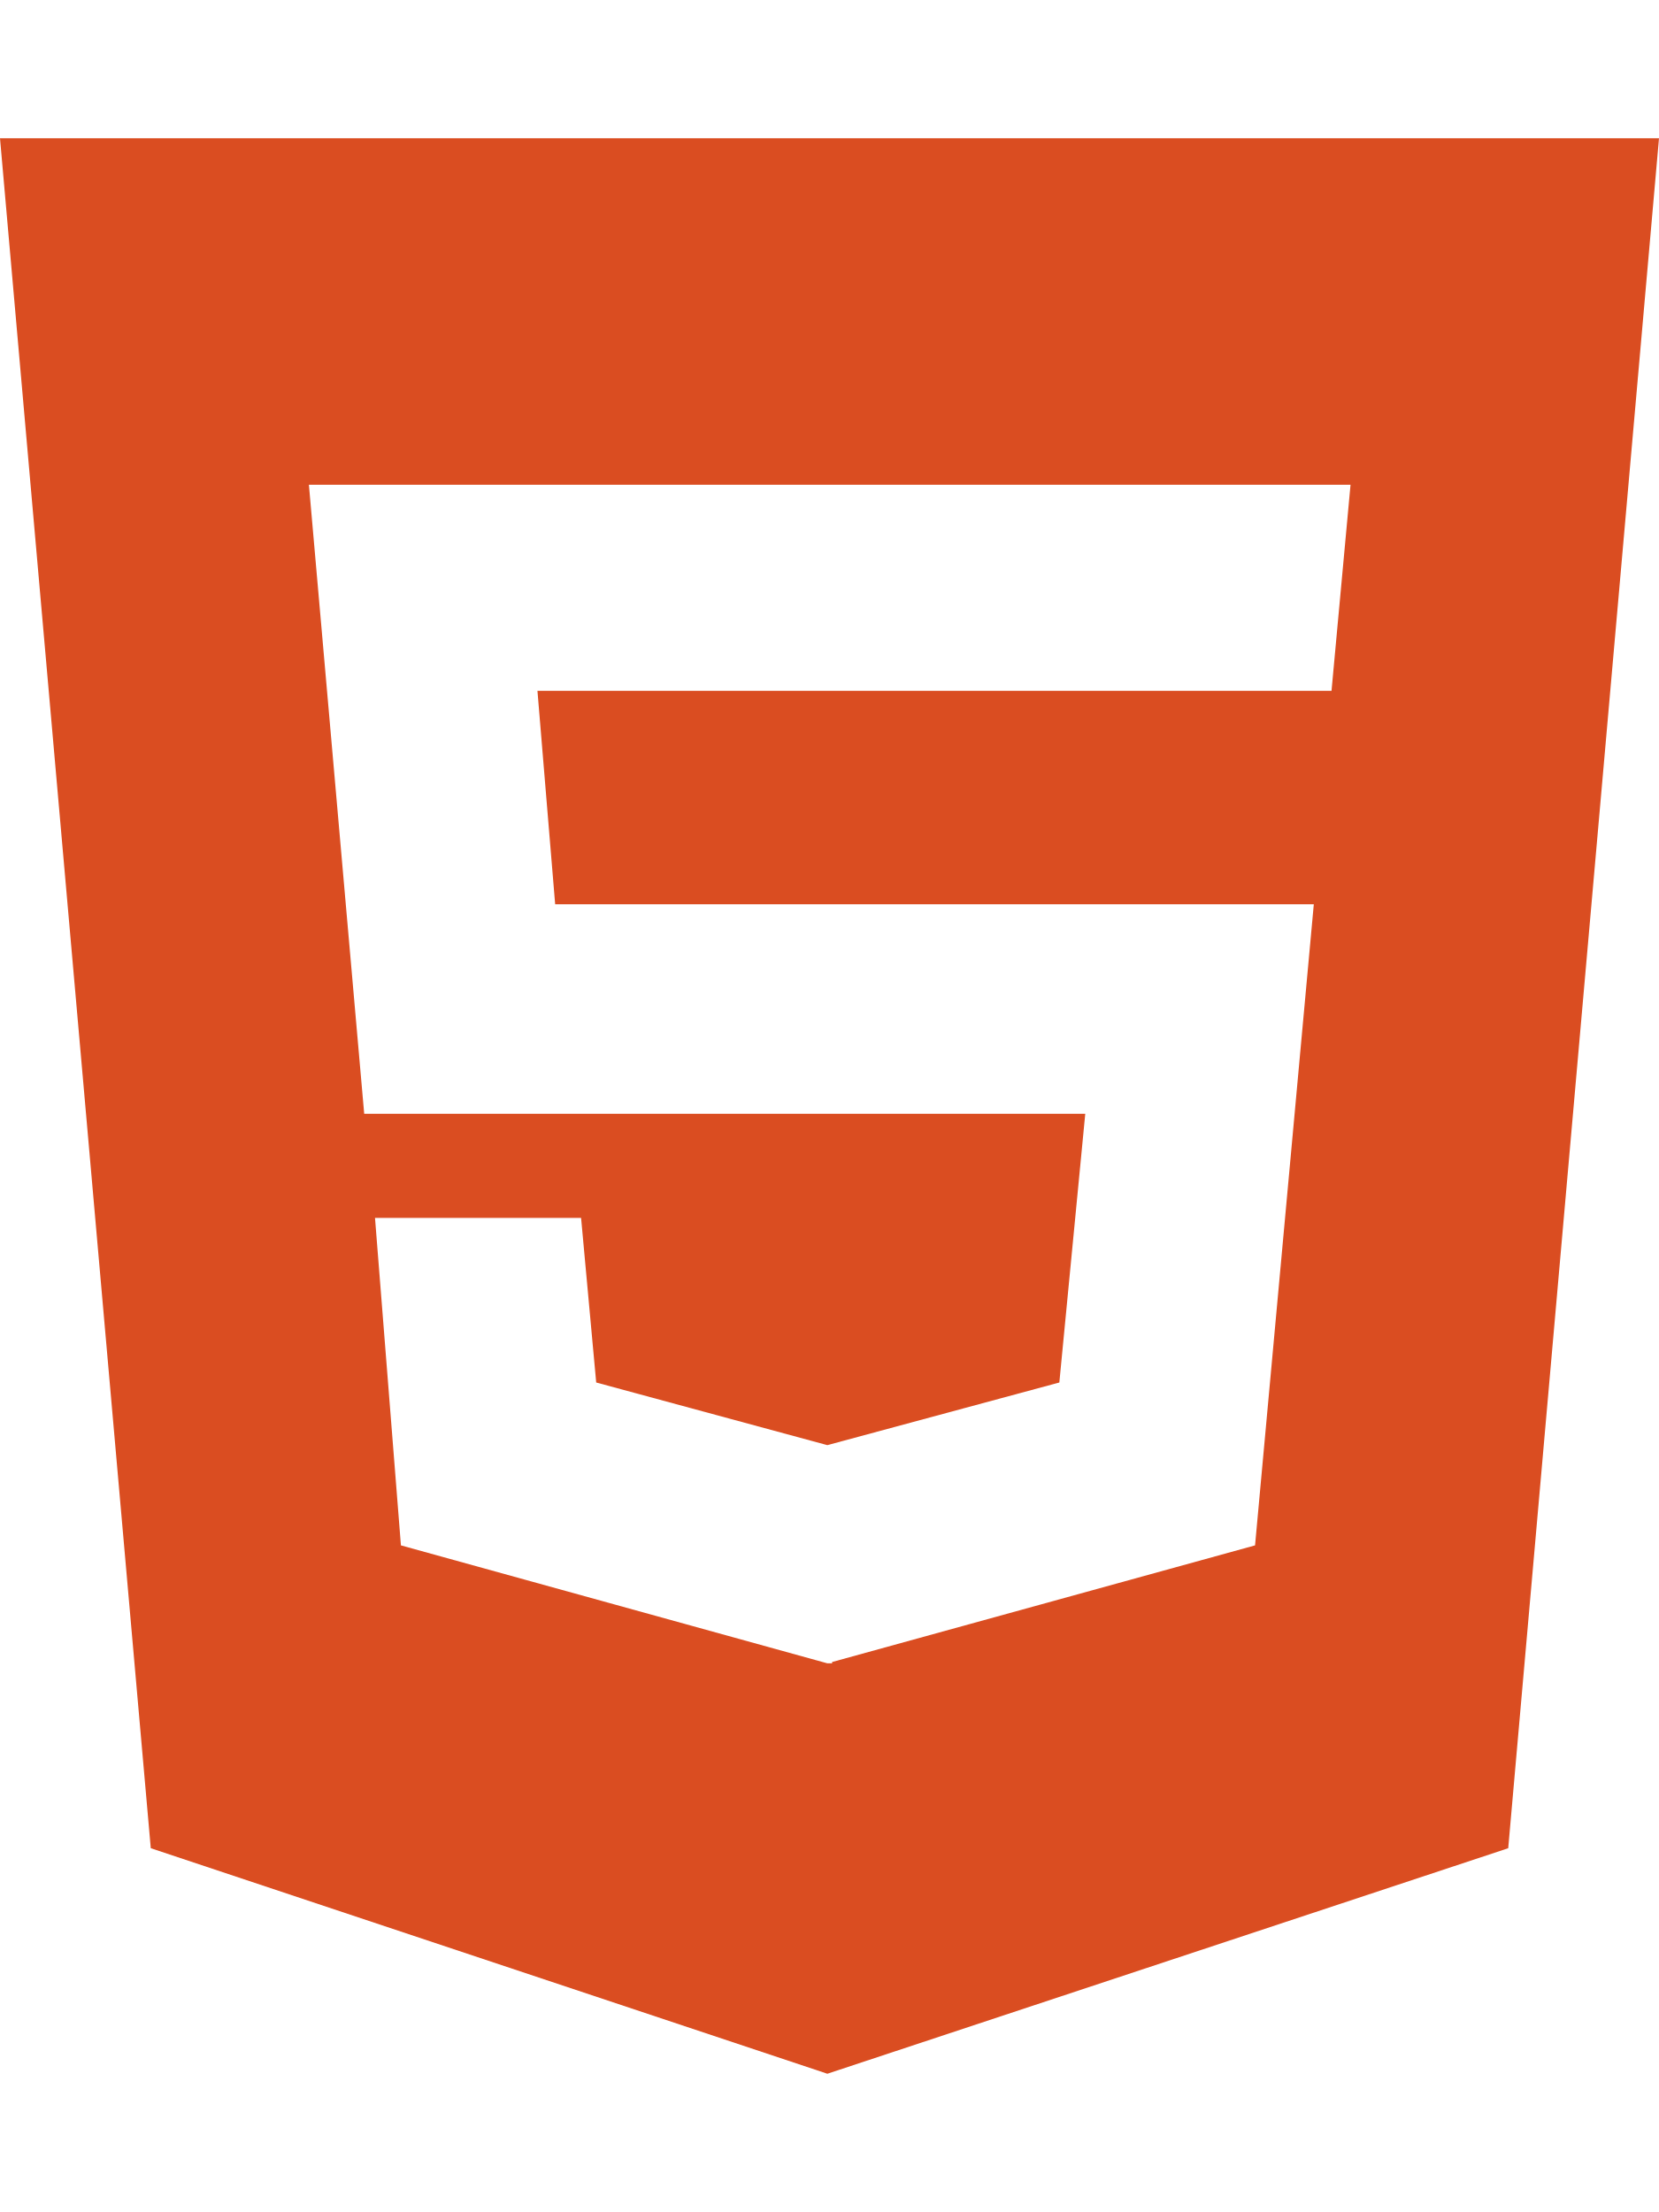
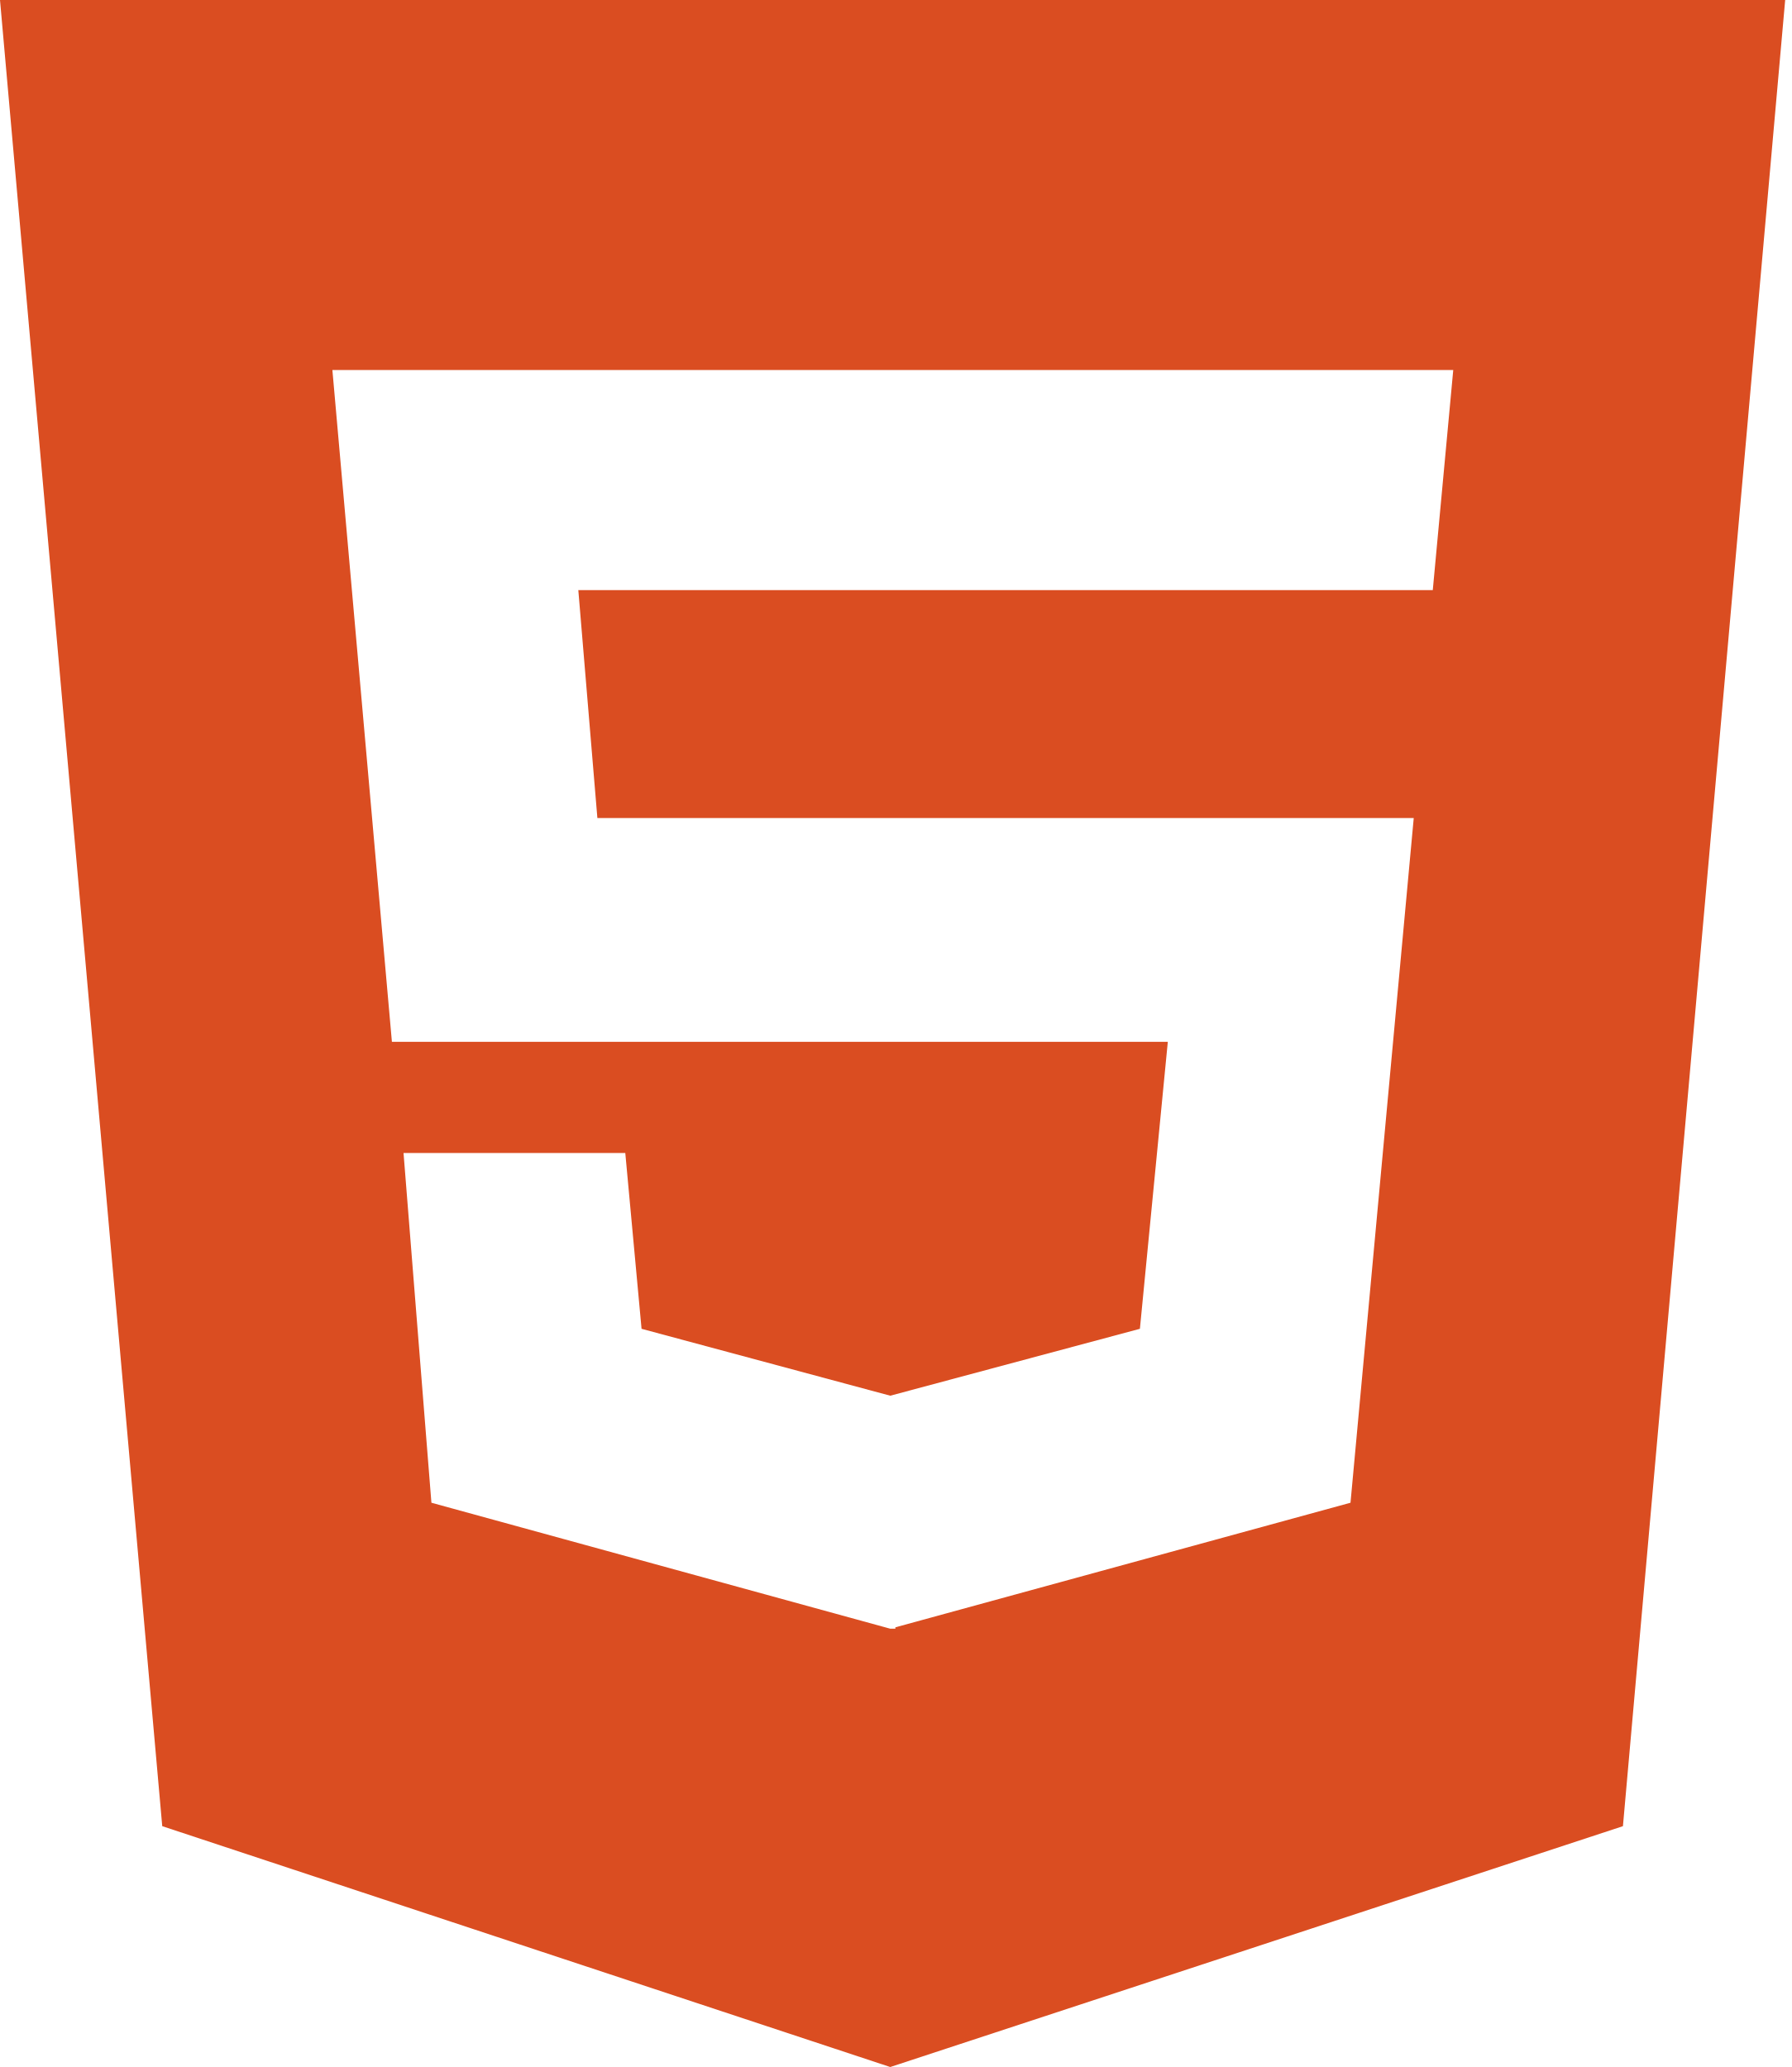
- <svg xmlns="http://www.w3.org/2000/svg" viewBox="0 0 384 512">
-   <path fill="#da4d21" d="M0 32l34.9 395.8L191.5 480l157.6-52.2L384 32H0zm308.2 127.9H124.4l4.1 49.4h175.6l-13.6 148.4-97.9 27v.3h-1.1l-98.7-27.3-6-75.8h47.7L138 320l53.5 14.5 53.7-14.5 6-62.2H84.3L71.5 112.2h241.1l-4.4 47.7z" />
+ <svg xmlns="http://www.w3.org/2000/svg" width="78" height="90" viewBox="0 0 78 90" fill="none">
+   <path d="M0 0L7.063 79.514L38.756 90.001L70.652 79.514L77.715 0H0ZM62.374 25.694H25.176L26.006 35.619H61.545L58.792 65.431L38.979 70.856V70.916H38.756L18.781 65.431L17.567 50.204H27.221L27.929 57.858L38.756 60.771L49.624 57.858L50.839 45.362H17.061L14.47 16.112H63.265L62.374 25.694Z" fill="#DA4D21" />
</svg>
